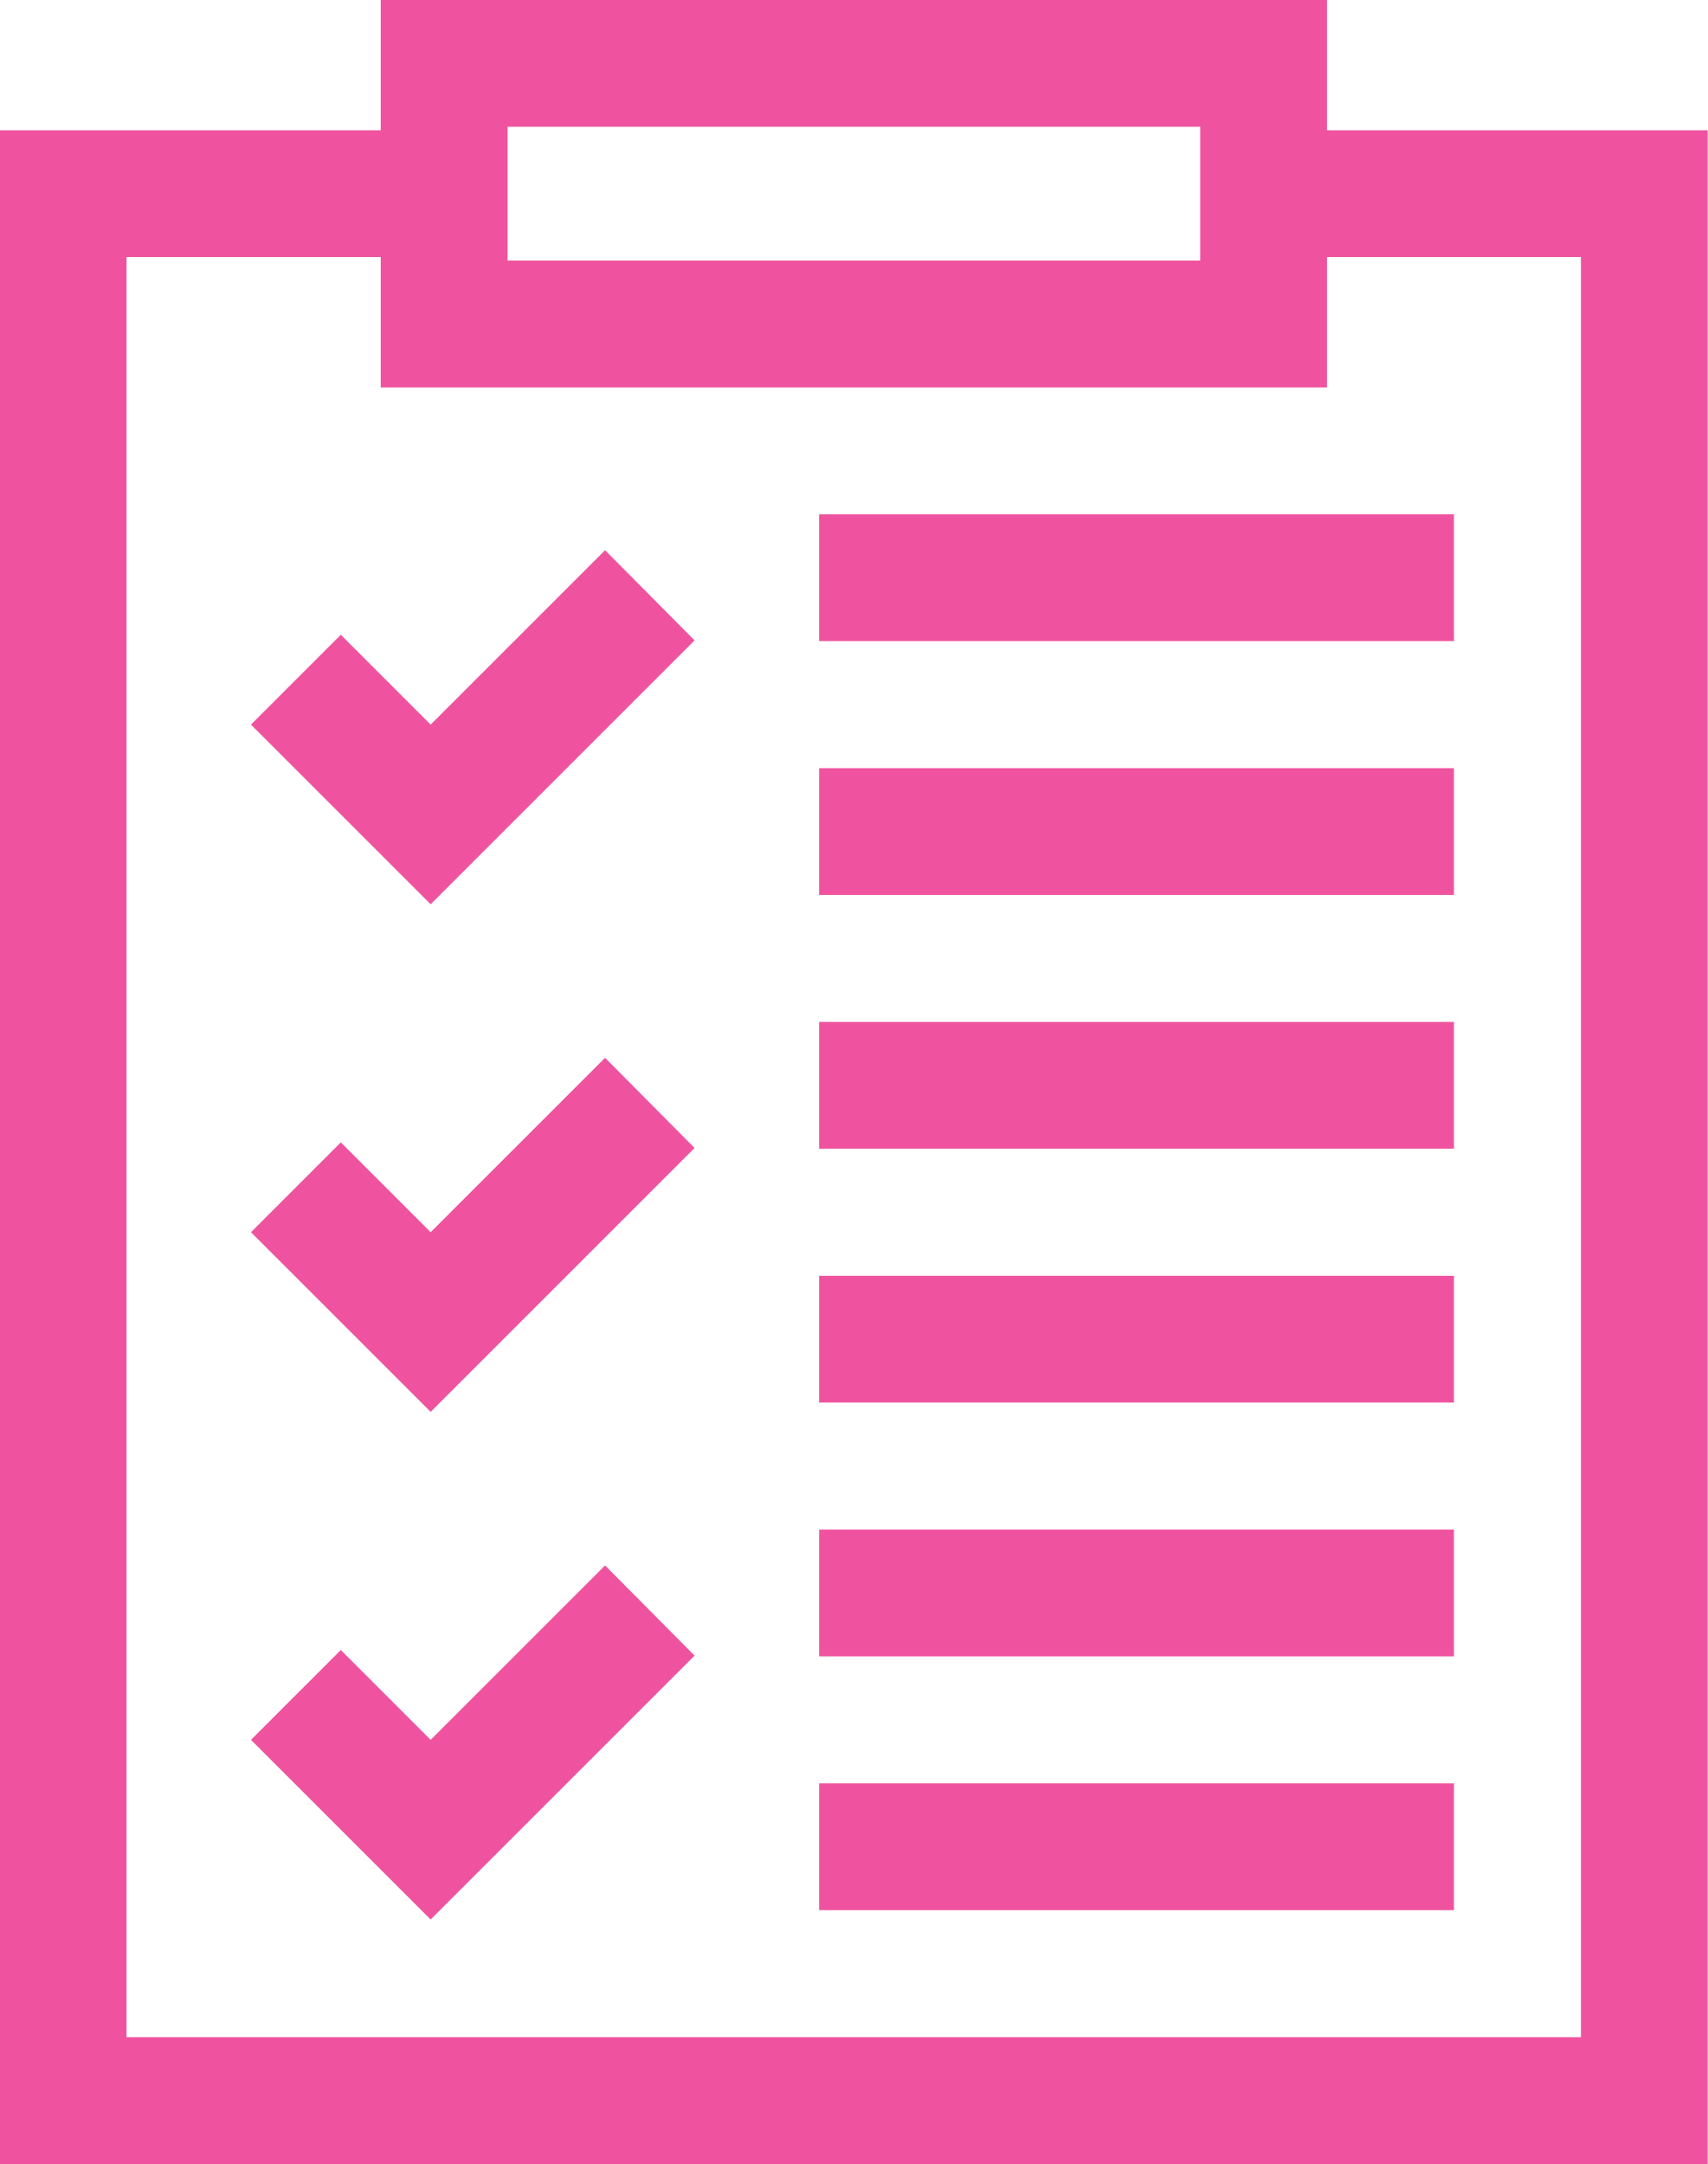
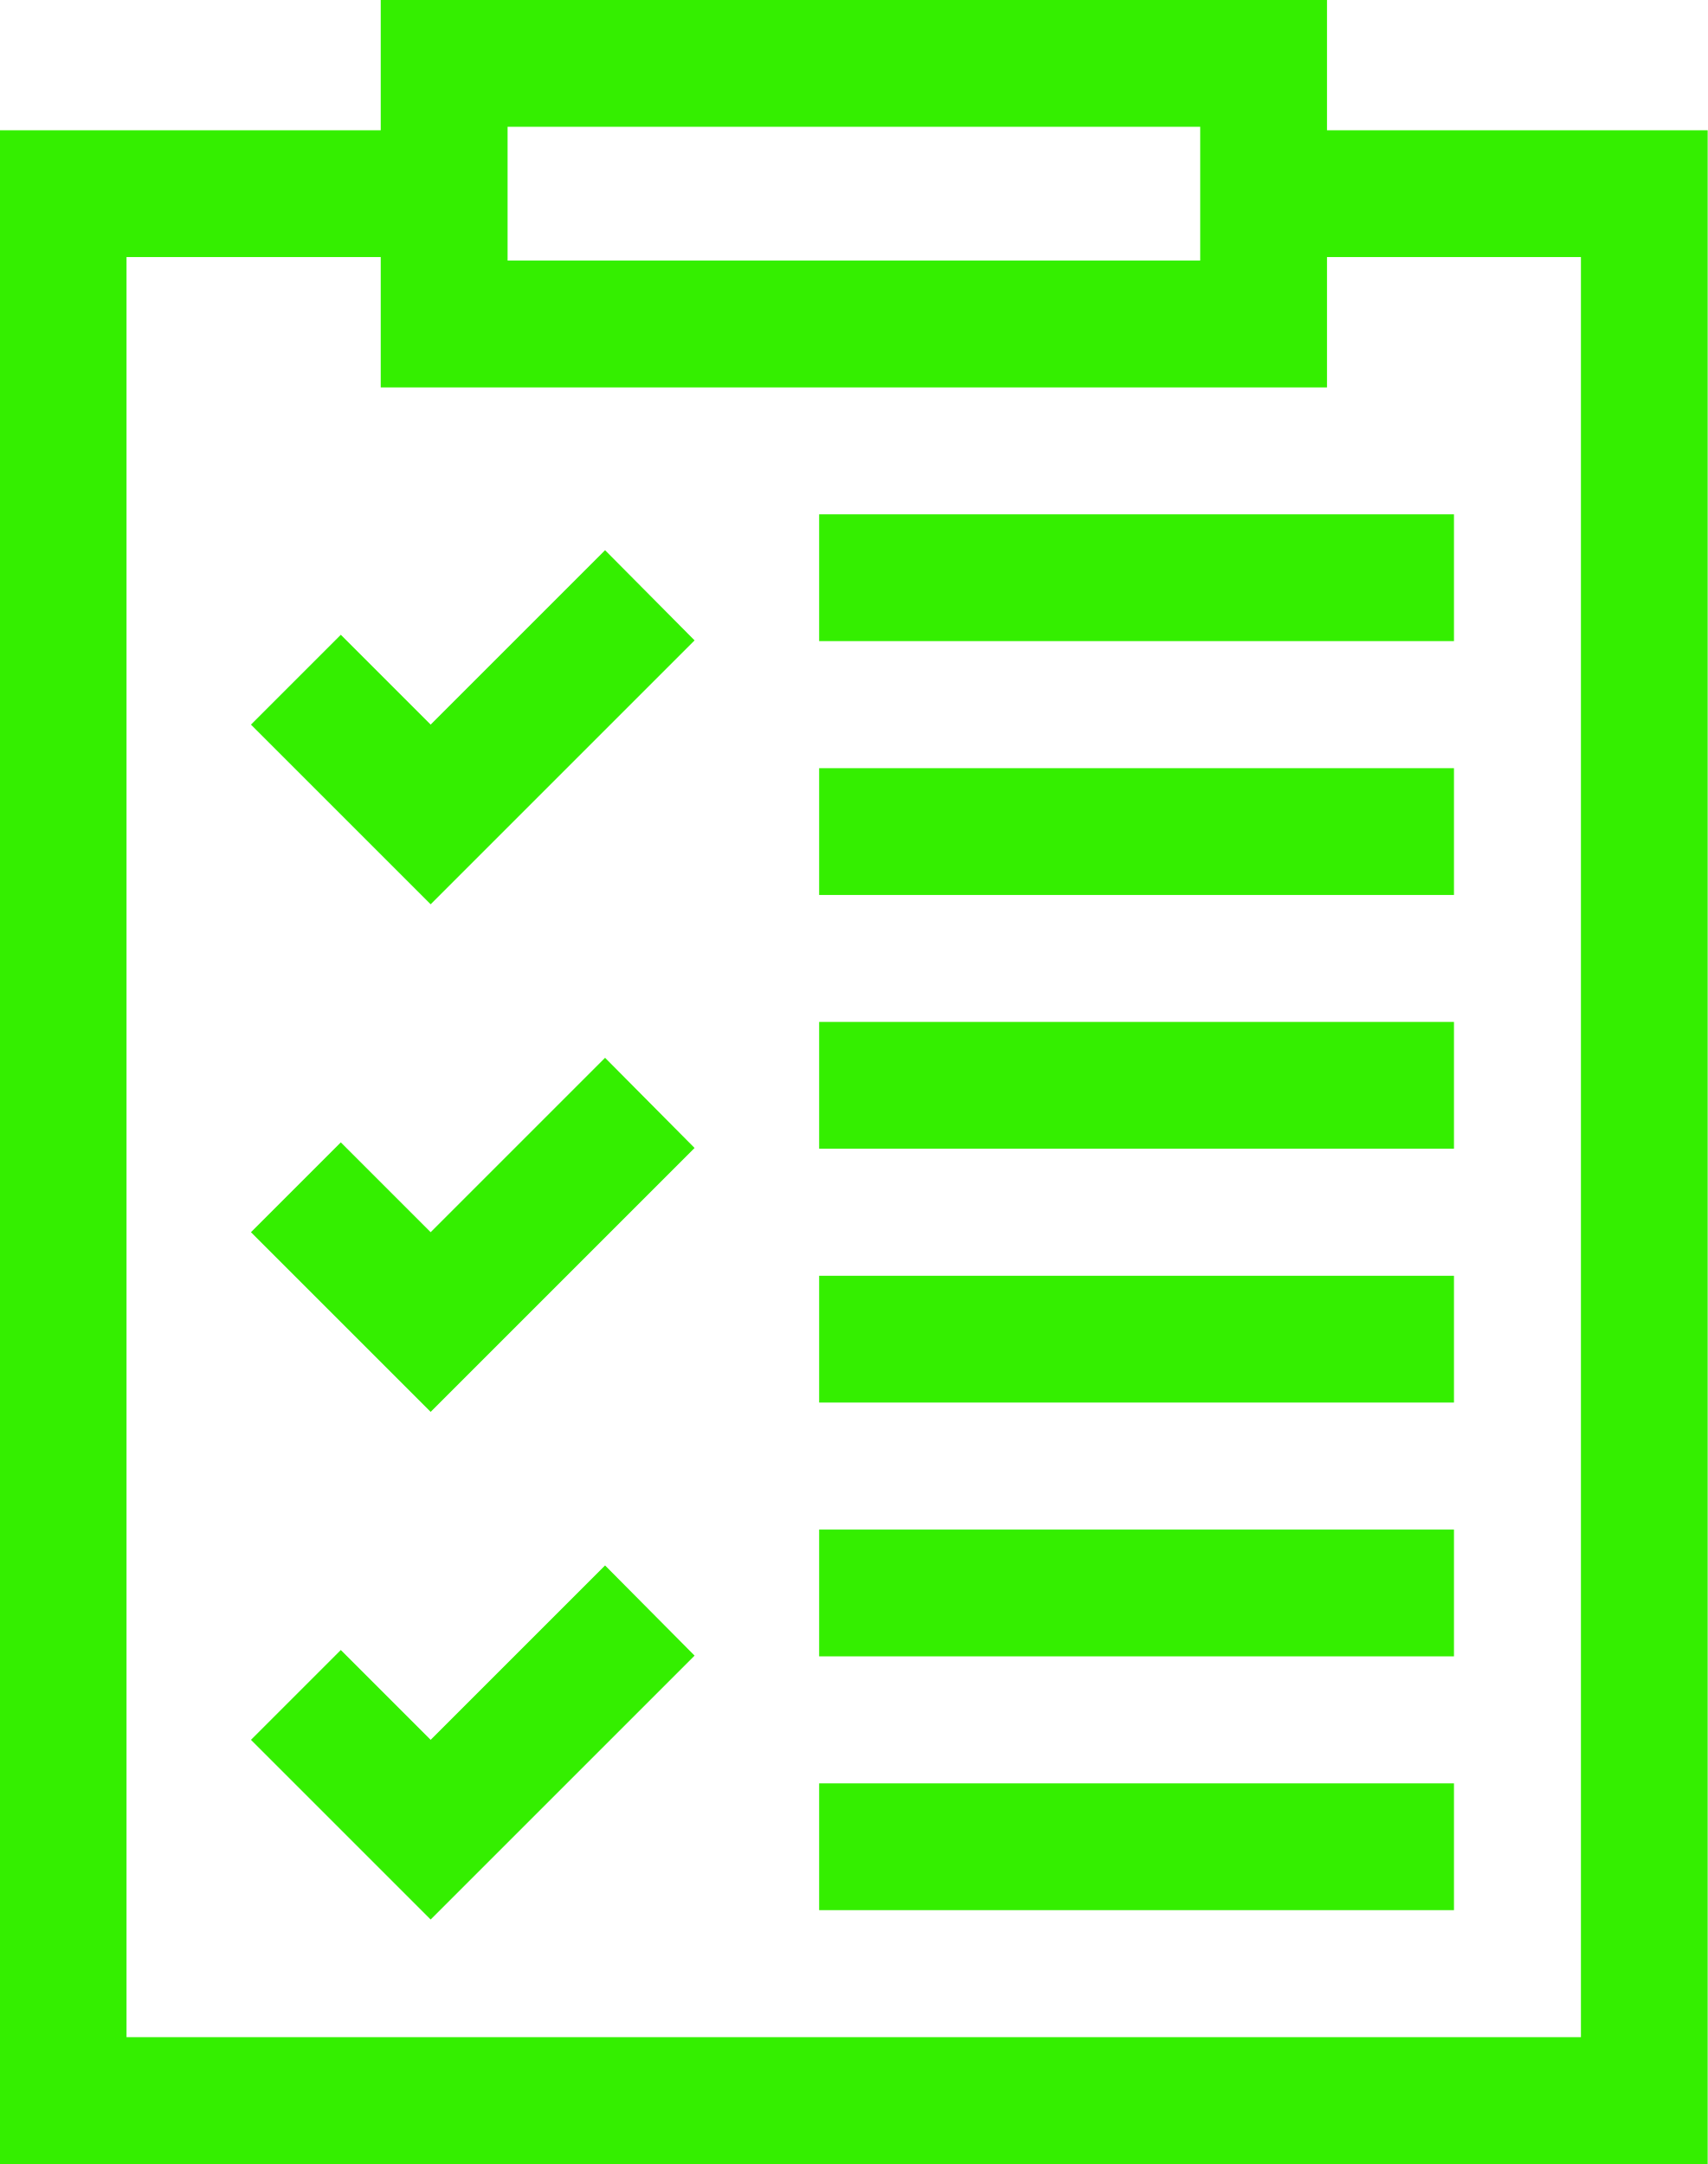
<svg xmlns="http://www.w3.org/2000/svg" width="30.412" height="38.54" viewBox="0 0 30.412 38.54">
  <g id="relatorio" transform="translate(-53.99)">
    <g id="Grupo_546" data-name="Grupo 546" transform="translate(58.464 9.799)">
      <g id="Grupo_545" data-name="Grupo 545" transform="translate(0)">
-         <path id="Caminho_24747" data-name="Caminho 24747" d="M119.732,130.181l-3.106,3.106-1.6-1.6-1.6,1.6,3.2,3.2,4.7-4.7Z" transform="translate(-113.431 -130.181)" fill="#ef539f" />
+         <path id="Caminho_24747" data-name="Caminho 24747" d="M119.732,130.181l-3.106,3.106-1.6-1.6-1.6,1.6,3.2,3.2,4.7-4.7Z" transform="translate(-113.431 -130.181)" fill="#34EF00" />
      </g>
    </g>
    <g id="Grupo_548" data-name="Grupo 548" transform="translate(68.577 9.16)">
      <g id="Grupo_547" data-name="Grupo 547" transform="translate(0)">
-         <rect id="Retângulo_471" data-name="Retângulo 471" width="11.305" height="2.258" fill="#ef539f" />
+         <rect id="Retângulo_471" data-name="Retângulo 471" width="11.305" height="2.258" fill="#34EF00" />
      </g>
    </g>
    <g id="Grupo_550" data-name="Grupo 550" transform="translate(68.577 13.681)">
      <g id="Grupo_549" data-name="Grupo 549" transform="translate(0)">
-         <rect id="Retângulo_472" data-name="Retângulo 472" width="11.305" height="2.258" fill="#ef539f" />
+         <rect id="Retângulo_472" data-name="Retângulo 472" width="11.305" height="2.258" fill="#34EF00" />
      </g>
    </g>
    <g id="Grupo_552" data-name="Grupo 552" transform="translate(58.464 18.839)">
      <g id="Grupo_551" data-name="Grupo 551" transform="translate(0)">
-         <path id="Caminho_24748" data-name="Caminho 24748" d="M119.732,250.282l-3.106,3.106-1.6-1.6-1.6,1.6,3.2,3.2,4.7-4.7Z" transform="translate(-113.431 -250.282)" fill="#ef539f" />
+         <path id="Caminho_24748" data-name="Caminho 24748" d="M119.732,250.282l-3.106,3.106-1.6-1.6-1.6,1.6,3.2,3.2,4.7-4.7Z" transform="translate(-113.431 -250.282)" fill="#34EF00" />
      </g>
    </g>
    <g id="Grupo_554" data-name="Grupo 554" transform="translate(68.577 18.2)">
      <g id="Grupo_553" data-name="Grupo 553" transform="translate(0)">
-         <rect id="Retângulo_473" data-name="Retângulo 473" width="11.305" height="2.258" fill="#ef539f" />
+         <rect id="Retângulo_473" data-name="Retângulo 473" width="11.305" height="2.258" fill="#34EF00" />
      </g>
    </g>
    <g id="Grupo_556" data-name="Grupo 556" transform="translate(68.577 22.721)">
      <g id="Grupo_555" data-name="Grupo 555" transform="translate(0)">
-         <rect id="Retângulo_474" data-name="Retângulo 474" width="11.305" height="2.258" fill="#ef539f" />
+         <rect id="Retângulo_474" data-name="Retângulo 474" width="11.305" height="2.258" fill="#34EF00" />
      </g>
    </g>
    <g id="Grupo_558" data-name="Grupo 558" transform="translate(58.464 27.88)">
      <g id="Grupo_557" data-name="Grupo 557" transform="translate(0)">
-         <path id="Caminho_24749" data-name="Caminho 24749" d="M119.732,370.384l-3.106,3.106-1.6-1.6-1.6,1.6,3.2,3.2,4.7-4.7Z" transform="translate(-113.431 -370.384)" fill="#ef539f" />
+         <path id="Caminho_24749" data-name="Caminho 24749" d="M119.732,370.384l-3.106,3.106-1.6-1.6-1.6,1.6,3.2,3.2,4.7-4.7Z" transform="translate(-113.431 -370.384)" fill="#34EF00" />
      </g>
    </g>
    <g id="Grupo_560" data-name="Grupo 560" transform="translate(68.577 27.241)">
      <g id="Grupo_559" data-name="Grupo 559" transform="translate(0)">
-         <rect id="Retângulo_475" data-name="Retângulo 475" width="11.305" height="2.258" fill="#ef539f" />
+         <rect id="Retângulo_475" data-name="Retângulo 475" width="11.305" height="2.258" fill="#34EF00" />
      </g>
    </g>
    <g id="Grupo_562" data-name="Grupo 562" transform="translate(68.577 31.761)">
      <g id="Grupo_561" data-name="Grupo 561" transform="translate(0)">
-         <rect id="Retângulo_476" data-name="Retângulo 476" width="11.305" height="2.258" fill="#ef539f" />
+         <rect id="Retângulo_476" data-name="Retângulo 476" width="11.305" height="2.258" fill="#34EF00" />
      </g>
    </g>
    <g id="Grupo_564" data-name="Grupo 564" transform="translate(53.99)">
      <g id="Grupo_563" data-name="Grupo 563" transform="translate(0)">
-         <path id="Caminho_24750" data-name="Caminho 24750" d="M77.621,2.32V0H60.77V2.32H53.99V38.54H84.4V2.32ZM63.029,2.258H75.363V4.64H63.029ZM82.143,36.281h-25.9V4.578H60.77V6.9H77.621V4.578h4.522v31.7Z" transform="translate(-53.99)" fill="#ef539f" />
+         <path id="Caminho_24750" data-name="Caminho 24750" d="M77.621,2.32V0H60.77V2.32H53.99V38.54H84.4V2.32ZM63.029,2.258H75.363V4.64H63.029ZM82.143,36.281h-25.9V4.578H60.77V6.9H77.621V4.578h4.522v31.7Z" transform="translate(-53.99)" fill="#34EF00" />
      </g>
    </g>
  </g>
</svg>
